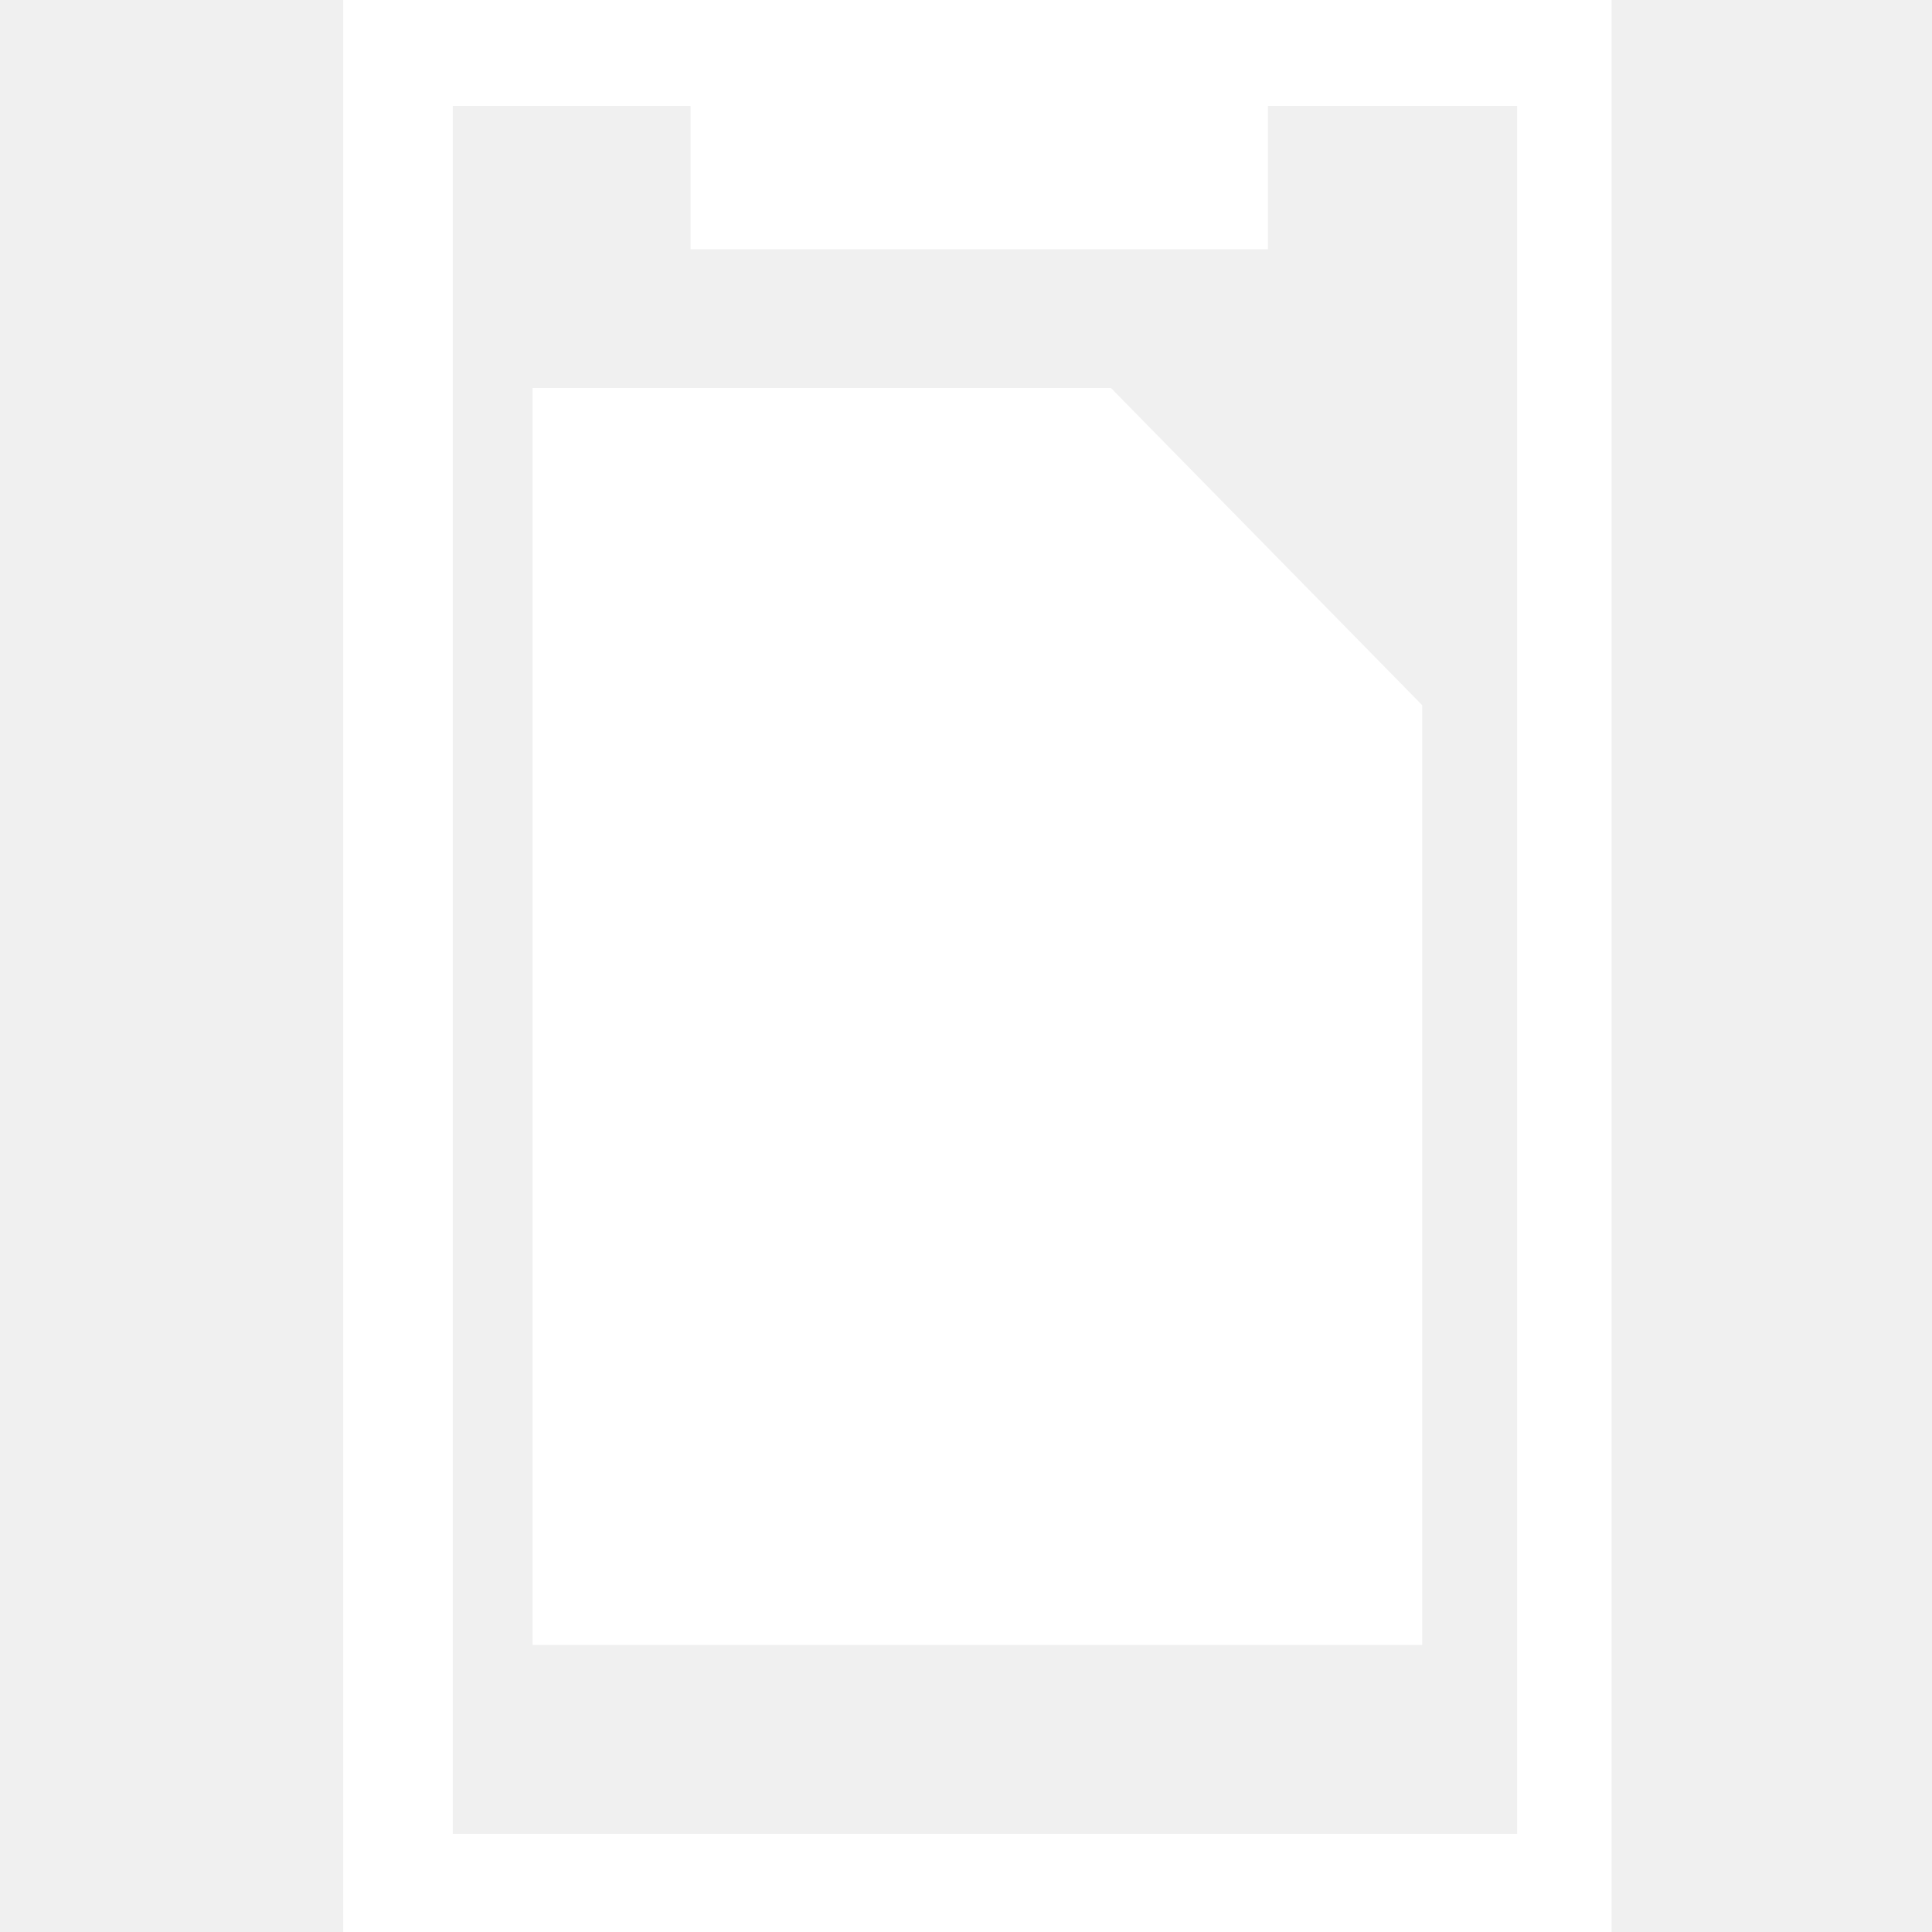
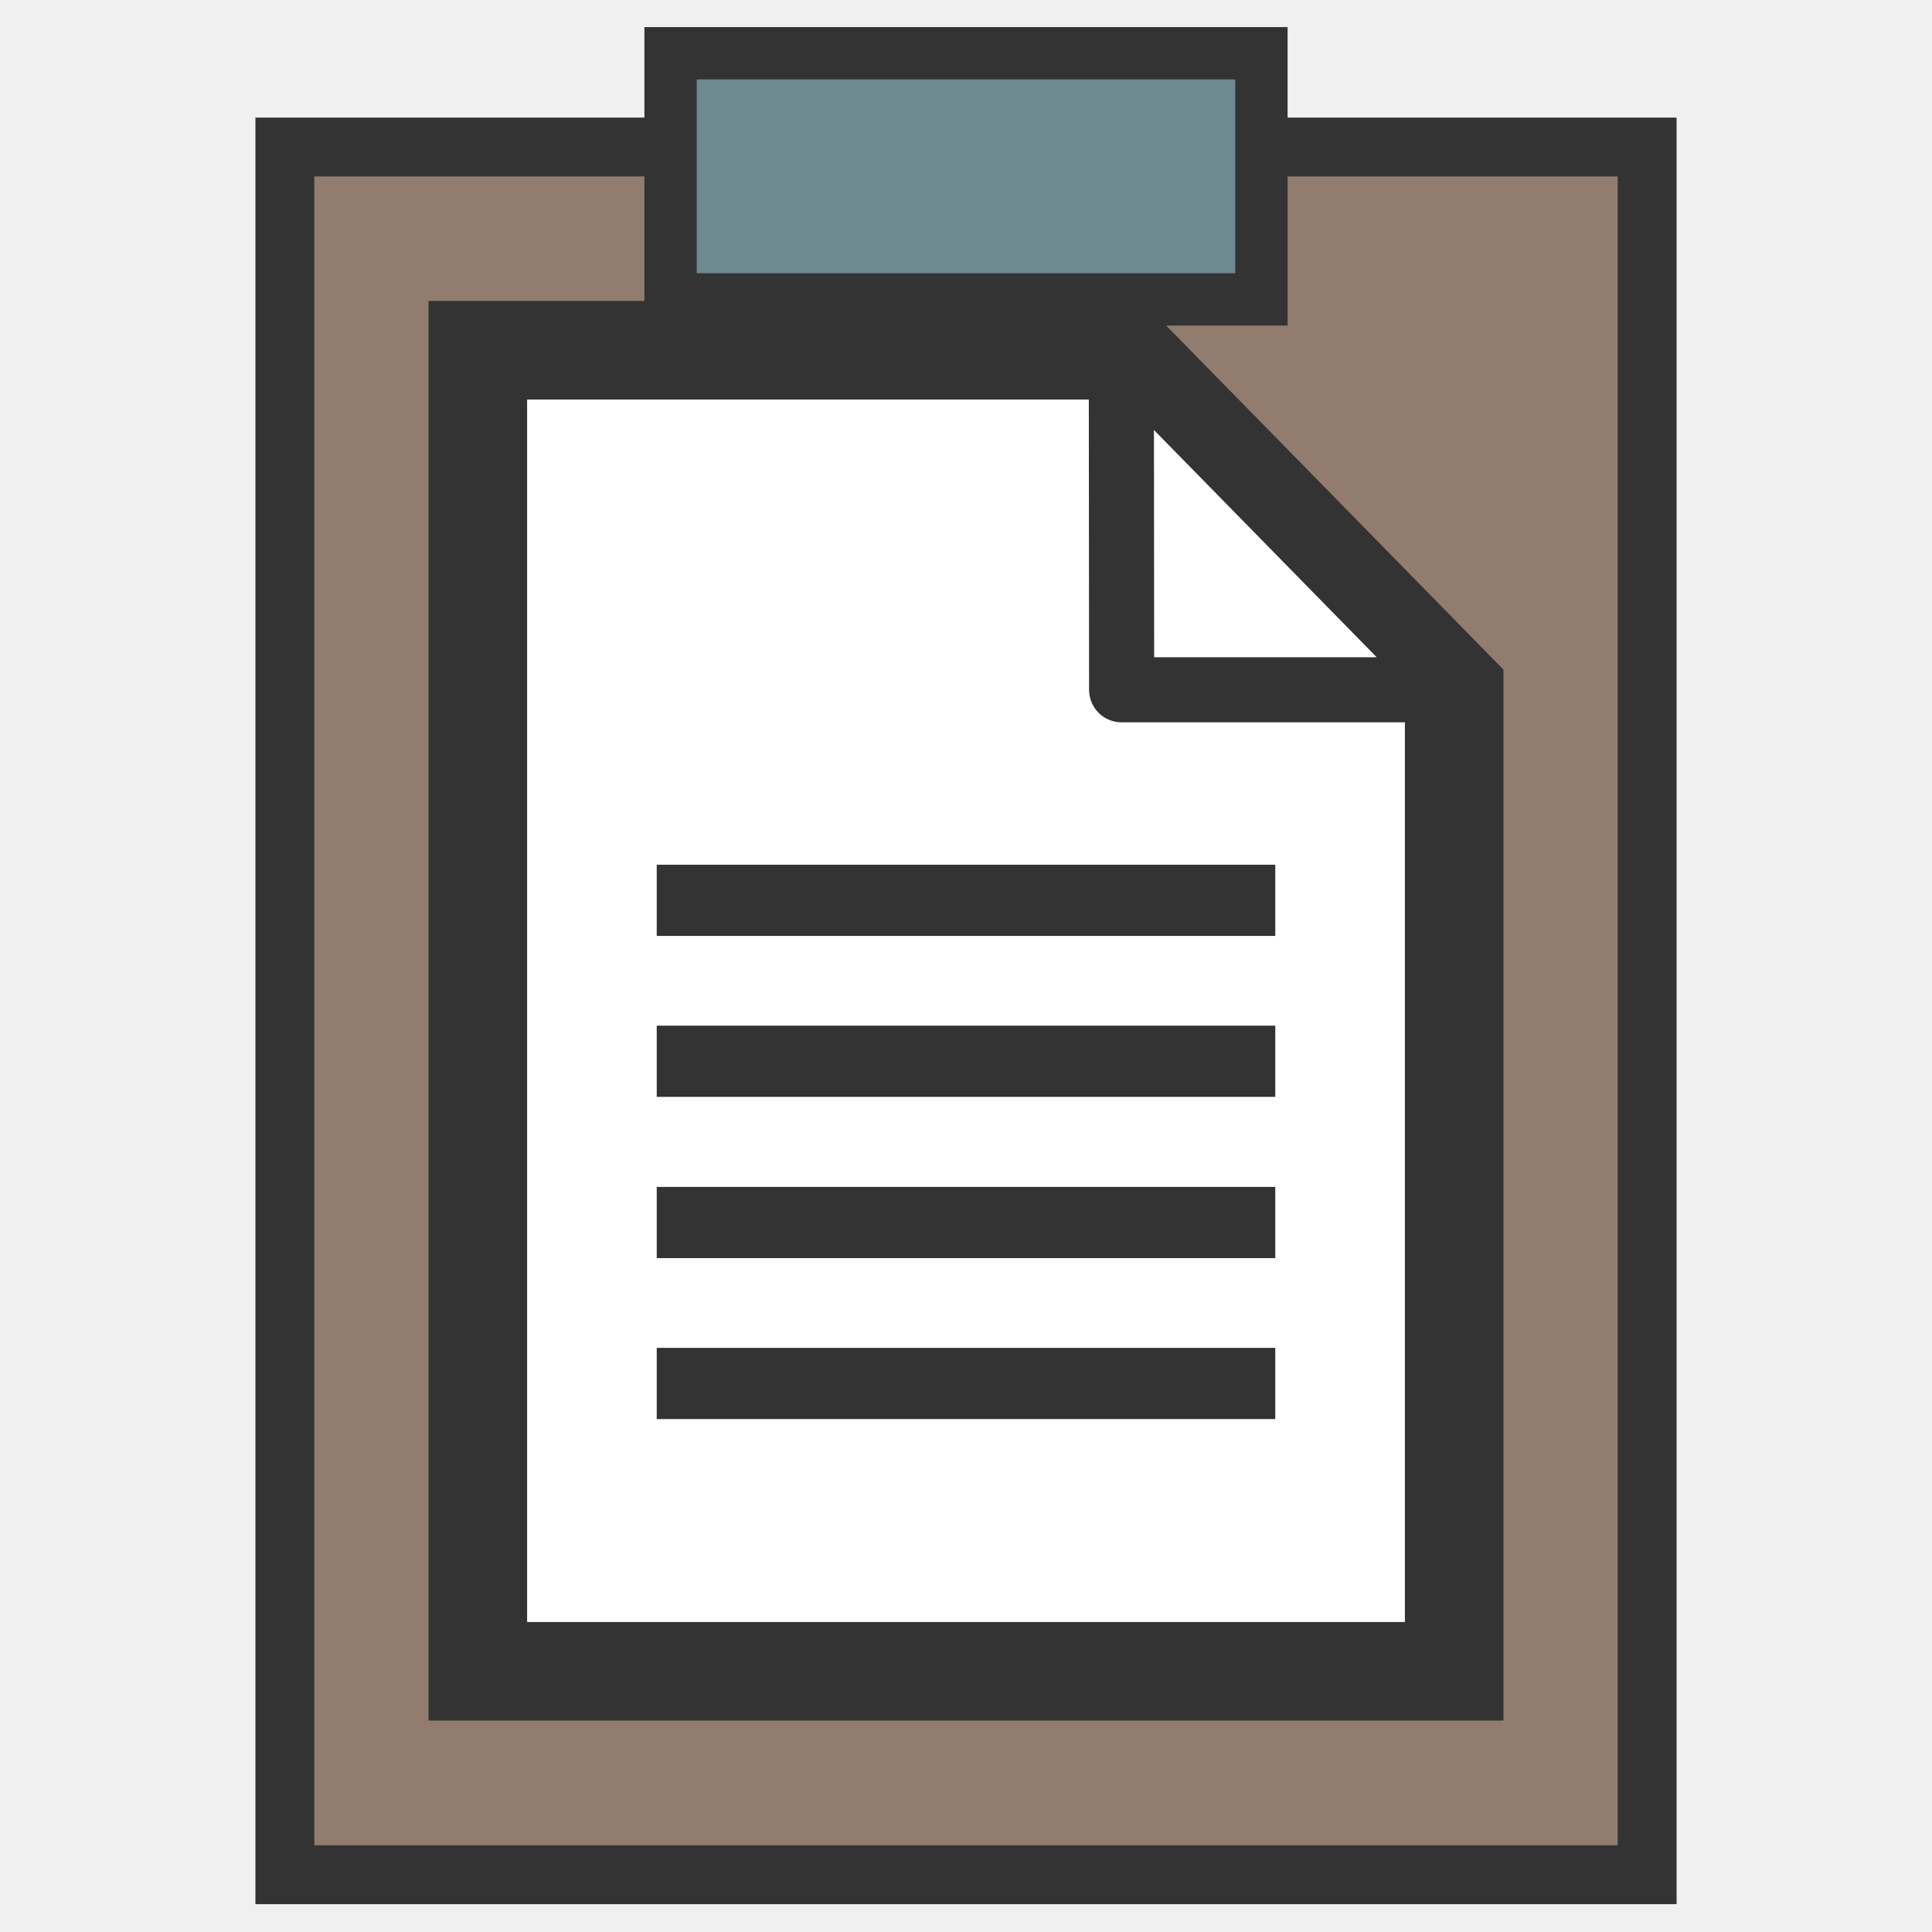
- <svg xmlns="http://www.w3.org/2000/svg" width="16" height="16" viewBox="0 0 4.233 4.233" version="1.1" id="svg5">
+ <svg xmlns="http://www.w3.org/2000/svg" width="24" height="24" viewBox="0 0 6.35 6.35" version="1.1" id="svg5">
  <defs id="defs2" />
  <g id="layer1">
-     <path id="rect13483" style="fill:#ffffff;stroke:none;stroke-width:0.334;stroke-linecap:round;stop-color:#000000" d="M 1.167,0.85 H 2.434 L 3.116,1.545 V 3.604 H 1.167 Z" />
-     <path id="rect18734" style="fill:#ffffff;stroke:none;stroke-width:0.529;stroke-linecap:round;stroke-dasharray:none;stroke-dashoffset:0;stop-color:#000000" d="M 0.752 0 L 0.752 4.233 L 3.531 4.233 L 3.531 0 L 0.752 0 z M 0.992 0.232 L 1.513 0.232 L 1.513 0.546 L 2.778 0.546 L 2.778 0.232 L 3.324 0.232 L 3.324 4.018 L 0.992 4.018 L 0.992 0.232 z " />
+     <rect style="fill:#917c6f;stroke:#333333;stroke-width:0.387;stroke-linecap:square;stroke-linejoin:miter;stop-color:#000000;paint-order:markers stroke fill" id="rect1875" width="4.284" height="5.485" x="1.033" y="0.58" />
+     <g id="g1469" transform="translate(-0.8184895,0.5131092)">
+       <path style="color:#000000;fill:#ffffff;stroke:#333333;stroke-width:0.324;stroke-linecap:round" d="M 2.389,0.638 V 4.98 H 5.598 V 1.754 L 4.504,0.638 Z" id="path13486" />
+       <path style="fill:#ffffff;stroke:#333333;stroke-width:0.214px;stroke-linecap:square;stroke-linejoin:round;stroke-opacity:1" d="M 4.504,0.638 5.598,1.754 H 4.505 Z" id="path584" />
+       <rect style="fill:#333333;stroke:none;stroke-width:1.497;stroke-linecap:square;stroke-linejoin:round;stop-color:#000000" id="rect1351" width="2.033" height="0.234" x="2.977" y="2.329" />
+       <rect style="fill:#333333;stroke:none;stroke-width:1.497;stroke-linecap:square;stroke-linejoin:round;stop-color:#000000" id="rect1457" width="2.033" height="0.234" x="2.977" y="2.858" />
+       <rect style="fill:#333333;stroke:none;stroke-width:1.497;stroke-linecap:square;stroke-linejoin:round;stop-color:#000000" id="rect1459" width="2.033" height="0.234" x="2.977" y="3.388" />
+       <rect style="fill:#333333;stroke:none;stroke-width:1.497;stroke-linecap:square;stroke-linejoin:round;stop-color:#000000" id="rect1461" width="2.033" height="0.234" x="2.977" y="3.917" />
+     </g>
+     <rect style="fill:#6f8a91;stroke:#333333;stroke-width:0.344;stroke-linecap:round;stroke-linejoin:miter;paint-order:markers stroke fill;stop-color:#000000" id="rect2033" width="1.77" height="0.637" x="2.29" y="0.261" />
  </g>
</svg>
